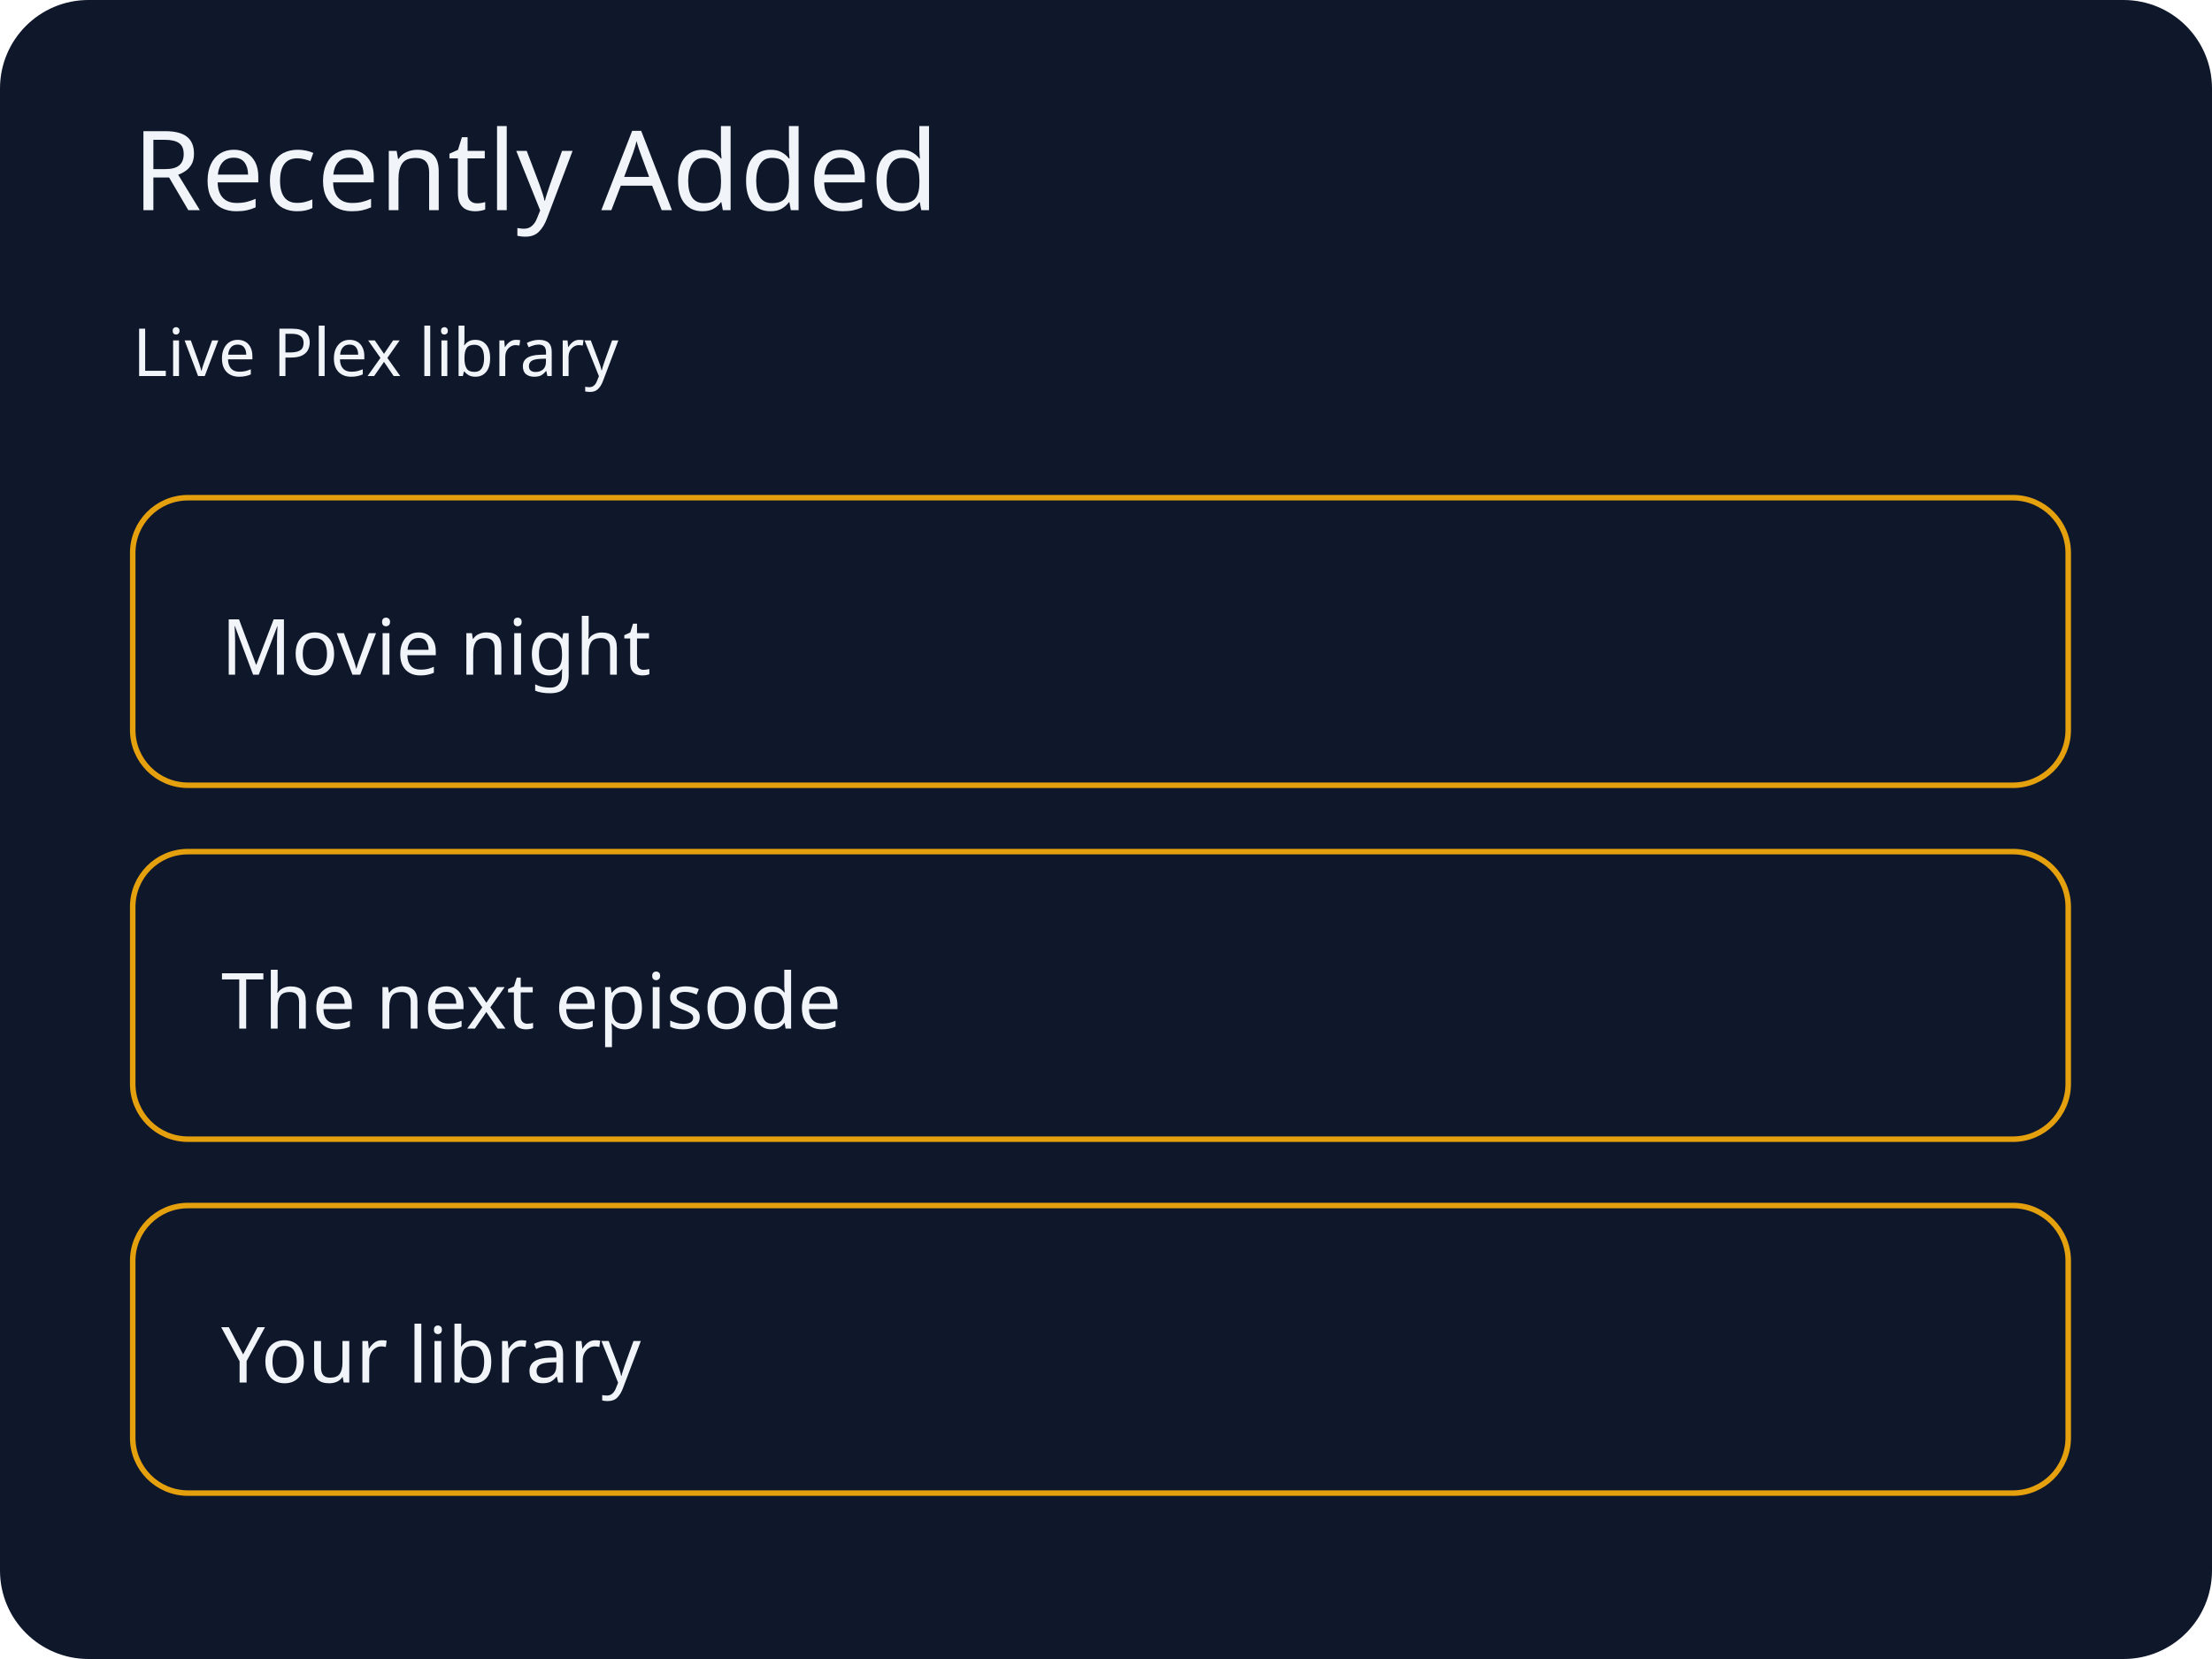
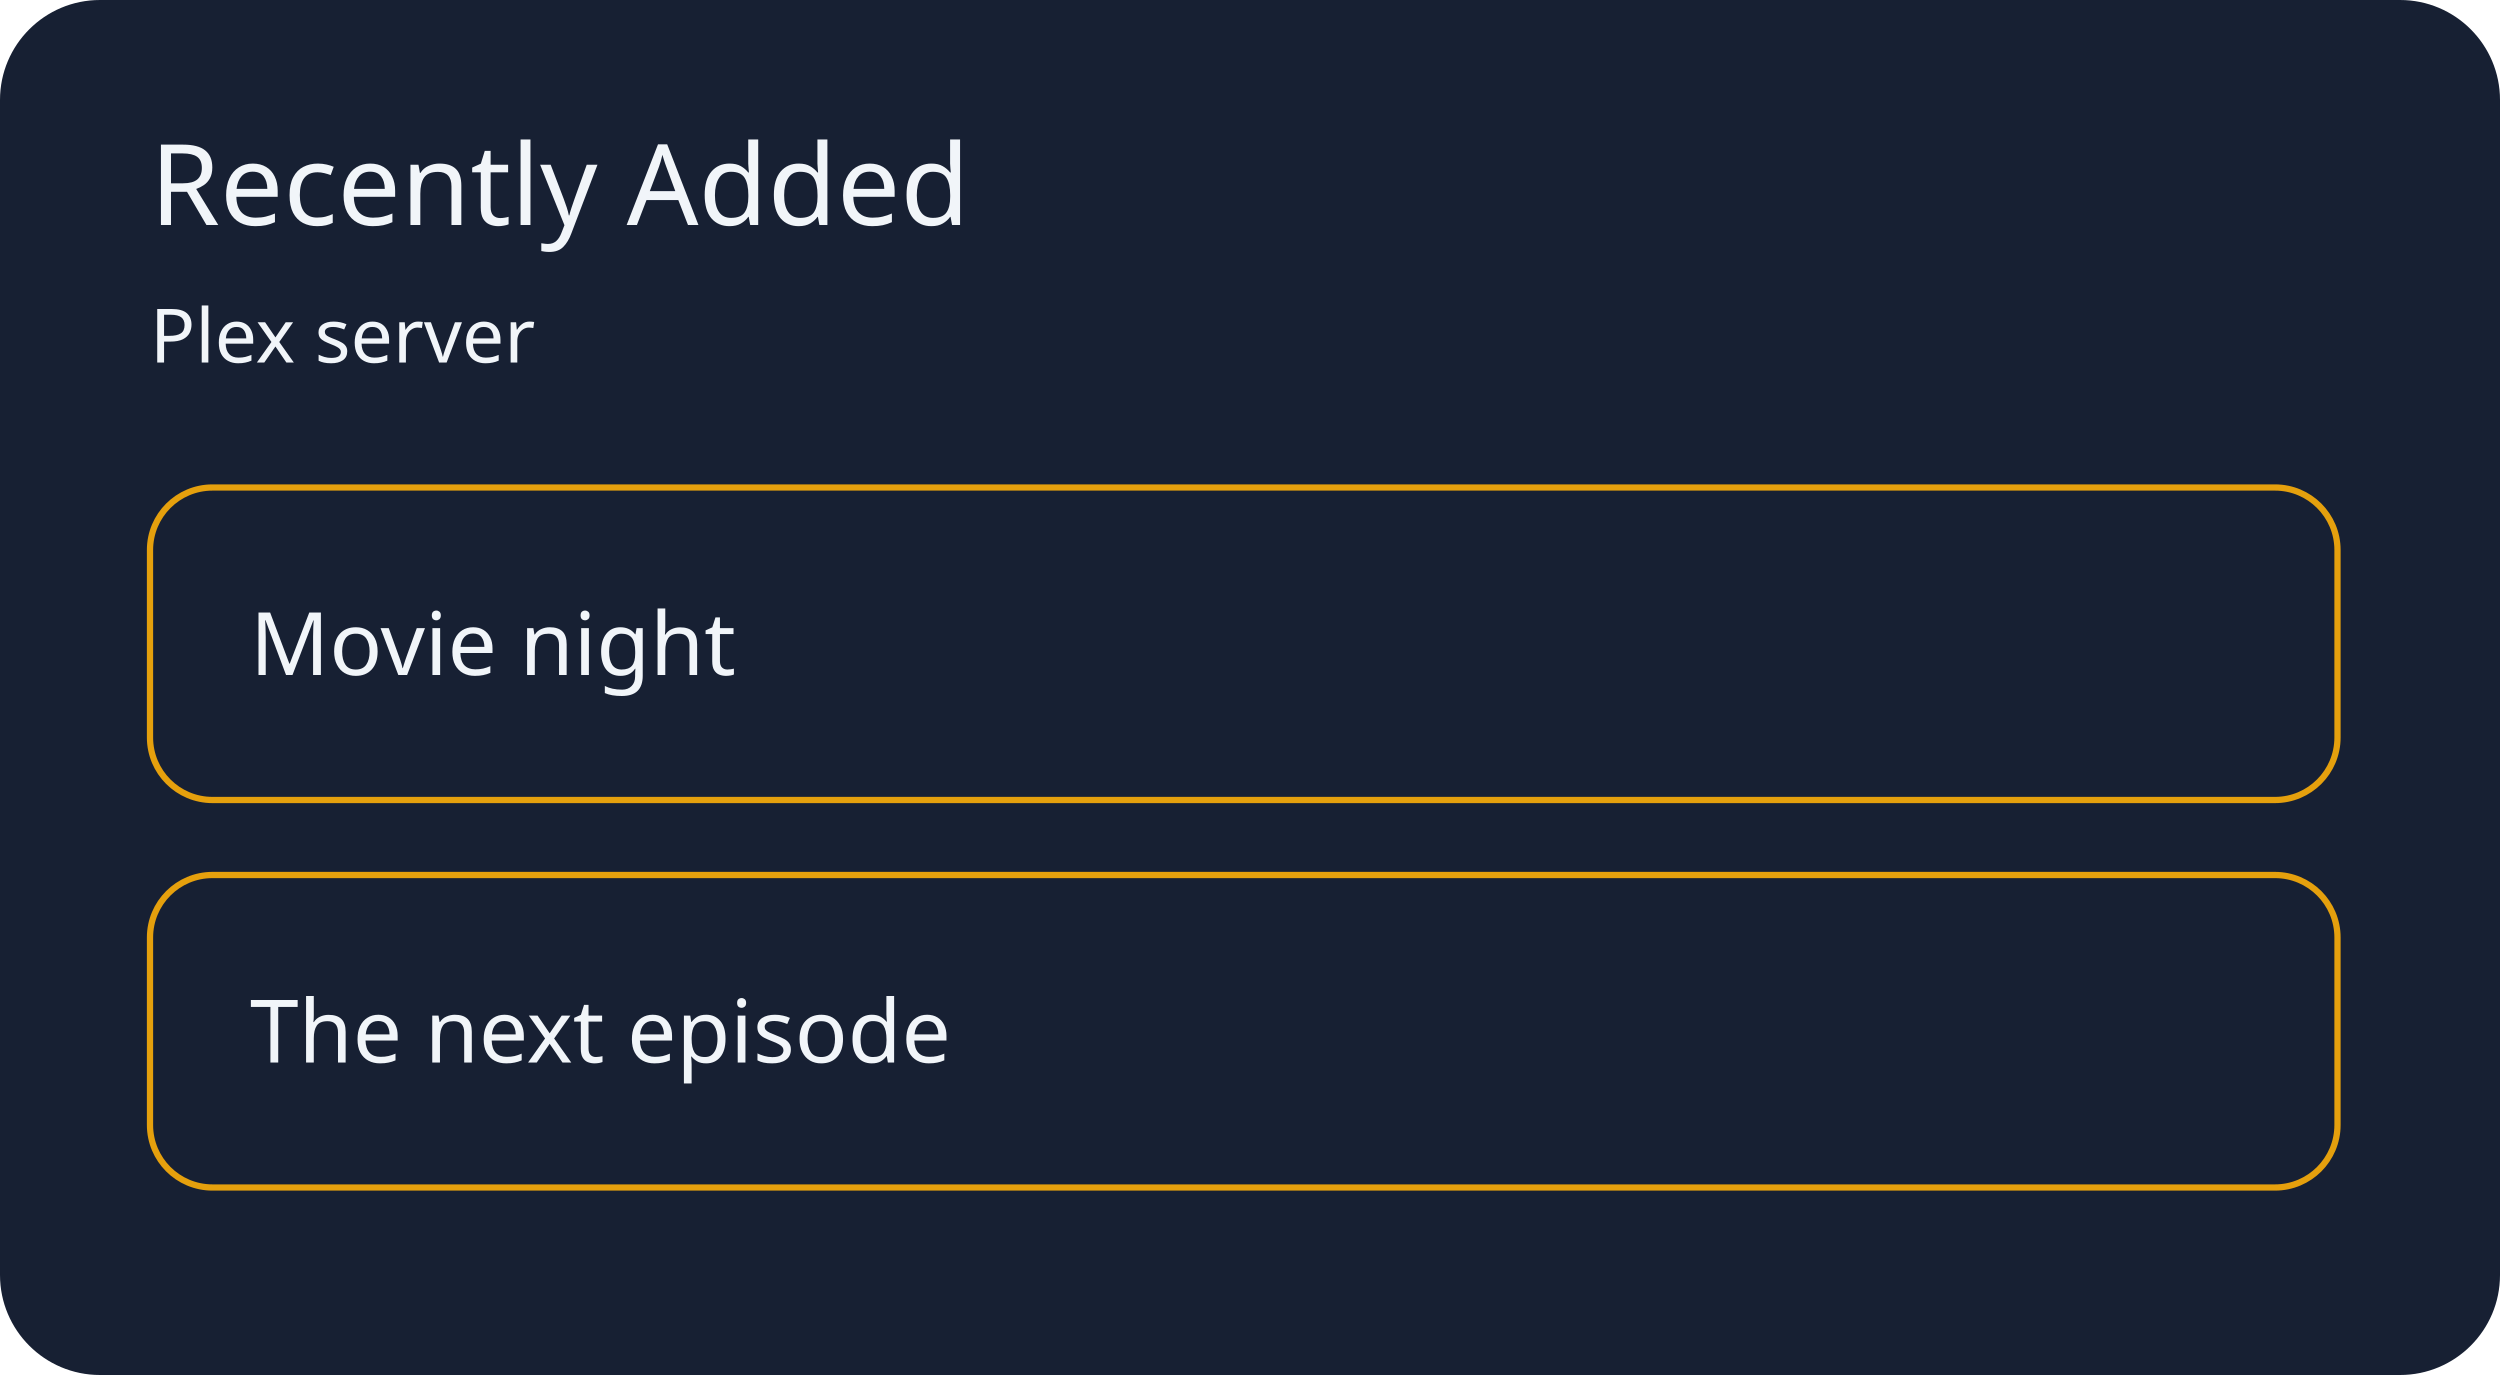
- <svg xmlns="http://www.w3.org/2000/svg" width="400" height="300" viewBox="0 0 400 300">
-   <rect width="400" height="300" rx="16" fill="#0f172a" />
+ <svg xmlns="http://www.w3.org/2000/svg" width="400" height="220" viewBox="0 0 400 220">
+   <rect width="400" height="220" rx="16" fill="#172033" />
  <g font-family="sans-serif" fill="#f1f5f9">
-     <text x="24" y="38" font-size="20">Recently Added</text>
-     <text x="24" y="68" font-size="12">Live Plex library</text>
-     <rect x="24" y="90" width="350" height="52" rx="10" fill="none" stroke="#e5a00d" />
-     <text x="40" y="122" font-size="14">Movie night</text>
-     <rect x="24" y="154" width="350" height="52" rx="10" fill="none" stroke="#e5a00d" />
-     <text x="40" y="186" font-size="14">The next episode</text>
-     <rect x="24" y="218" width="350" height="52" rx="10" fill="none" stroke="#e5a00d" />
-     <text x="40" y="250" font-size="14">Your library</text>
+     <text x="24" y="36" font-size="18">Recently Added</text>
+     <text x="24" y="58" font-size="12">Plex server</text>
+     <rect x="24" y="78" width="350" height="50" rx="10" fill="none" stroke="#e5a00d" />
+     <text x="40" y="108" font-size="14">Movie night</text>
+     <rect x="24" y="140" width="350" height="50" rx="10" fill="none" stroke="#e5a00d" />
+     <text x="40" y="170" font-size="14">The next episode</text>
  </g>
</svg>
